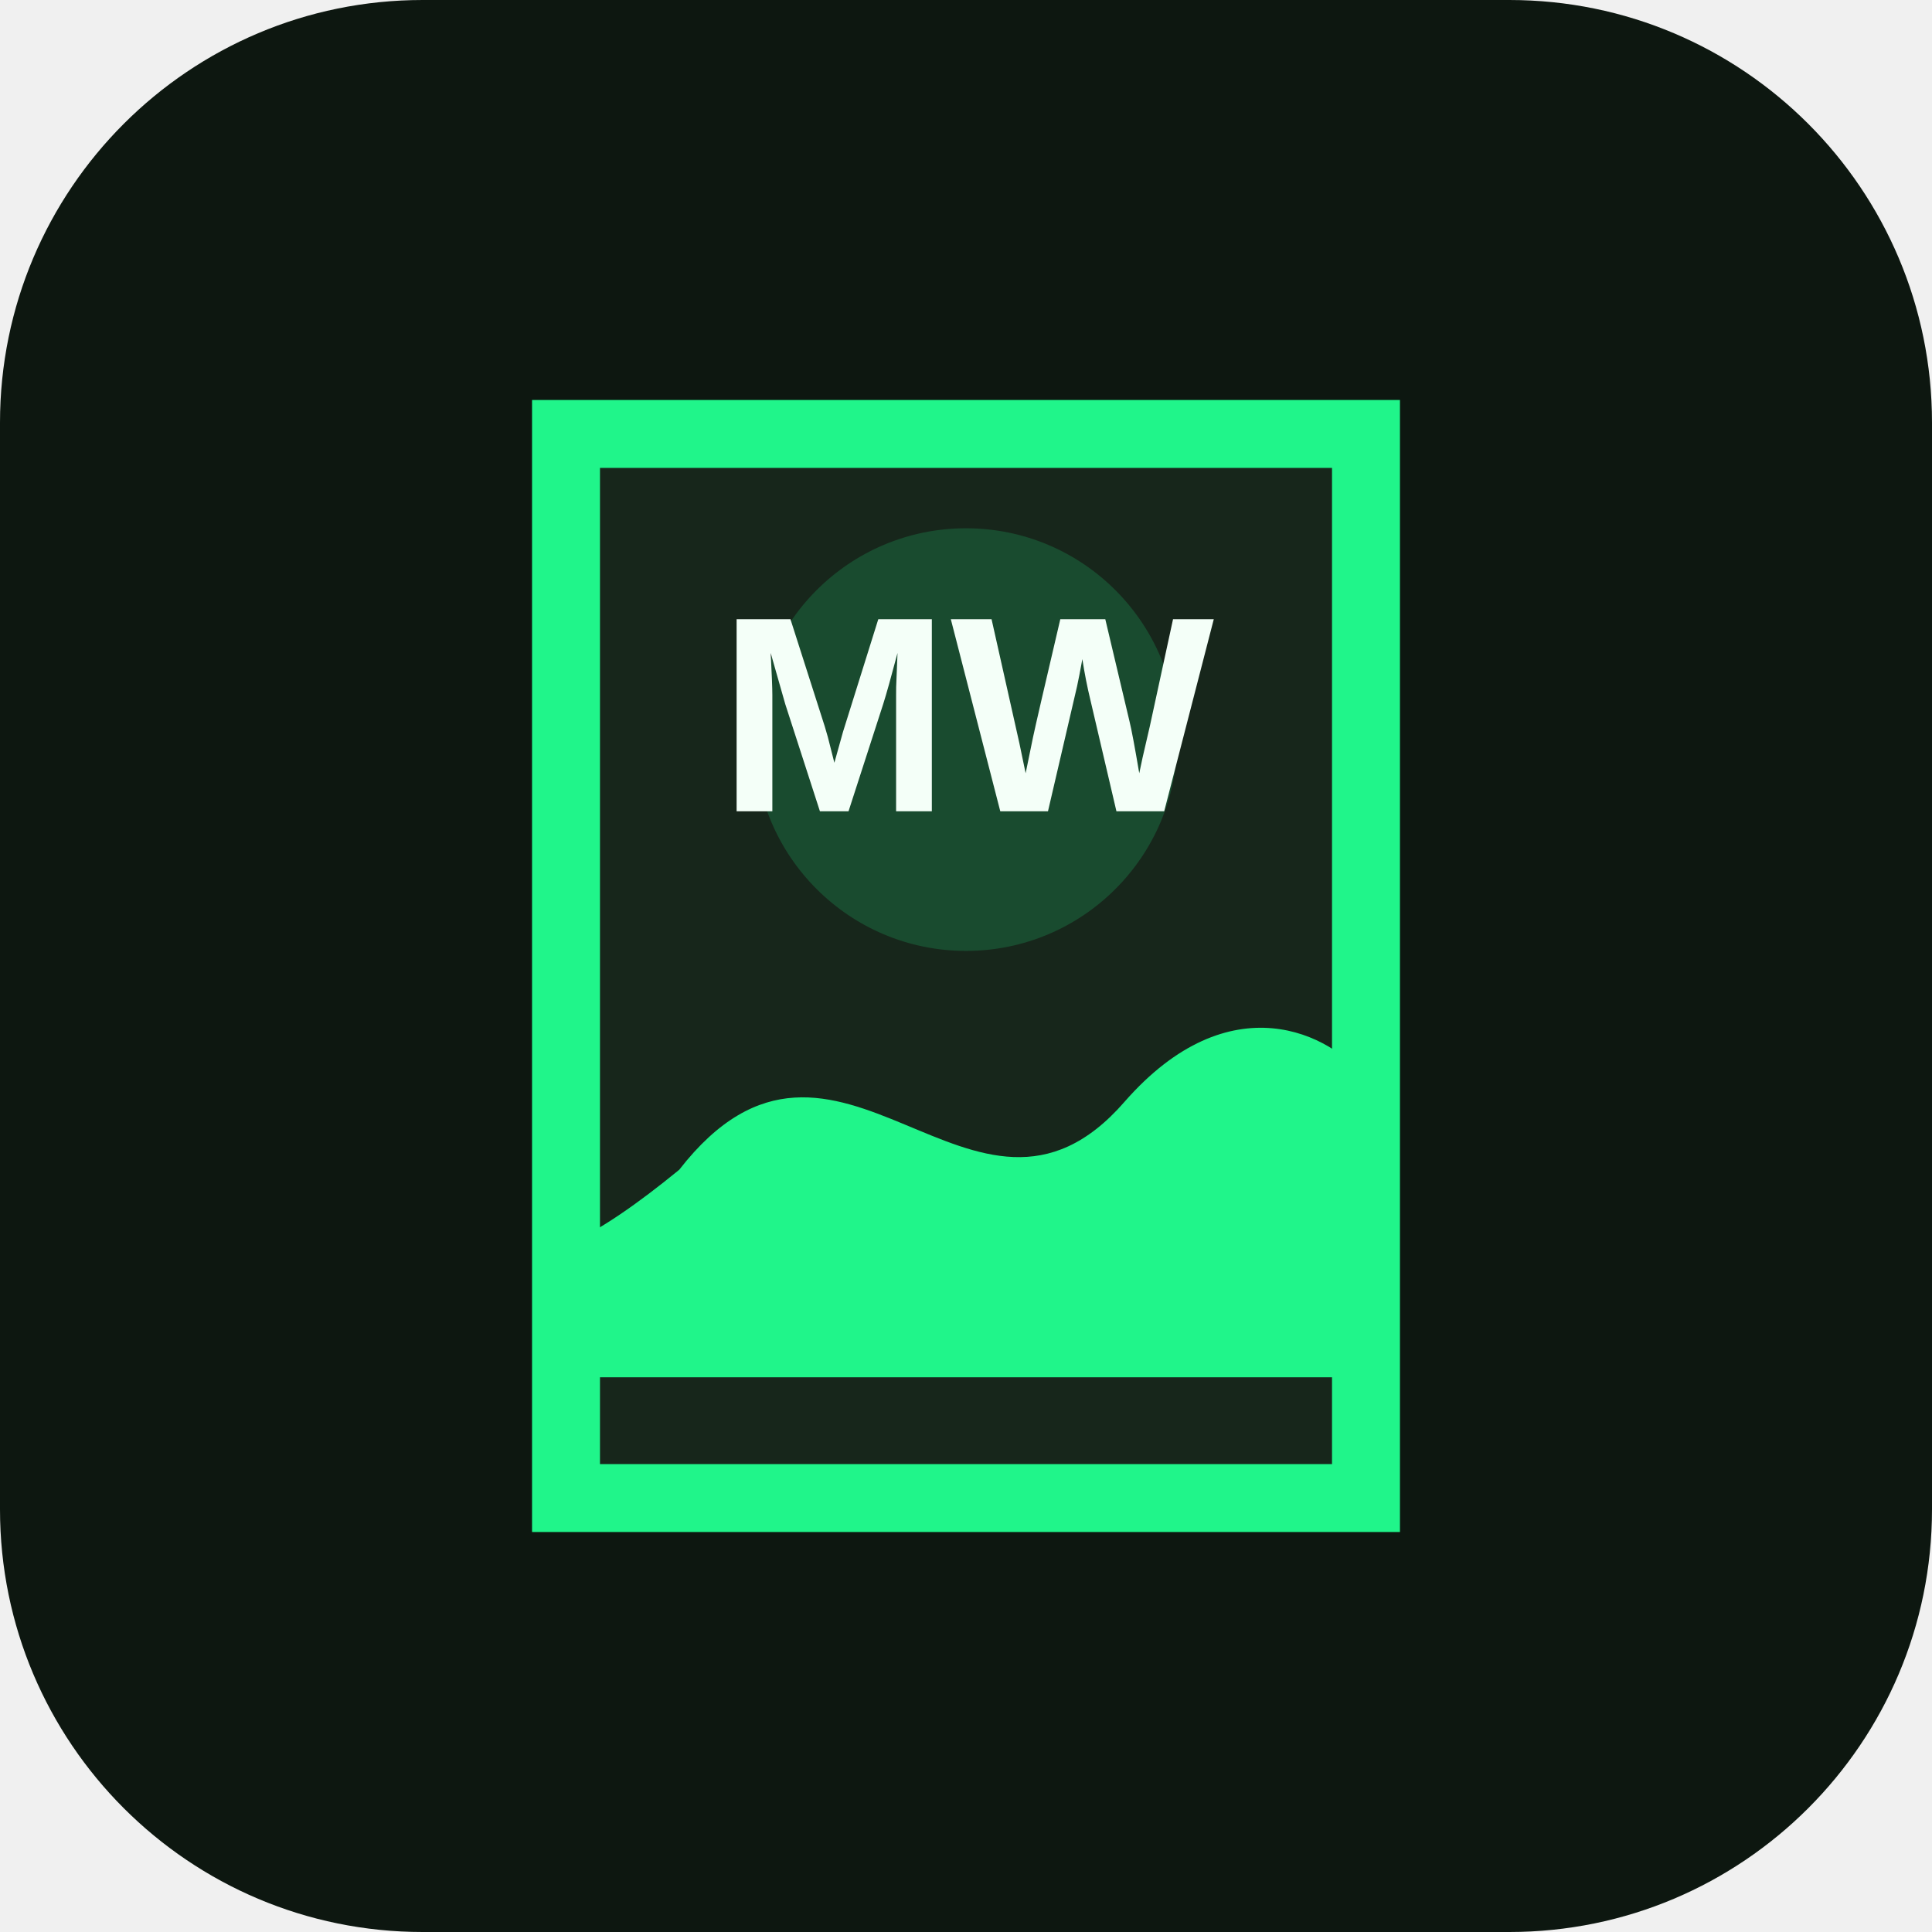
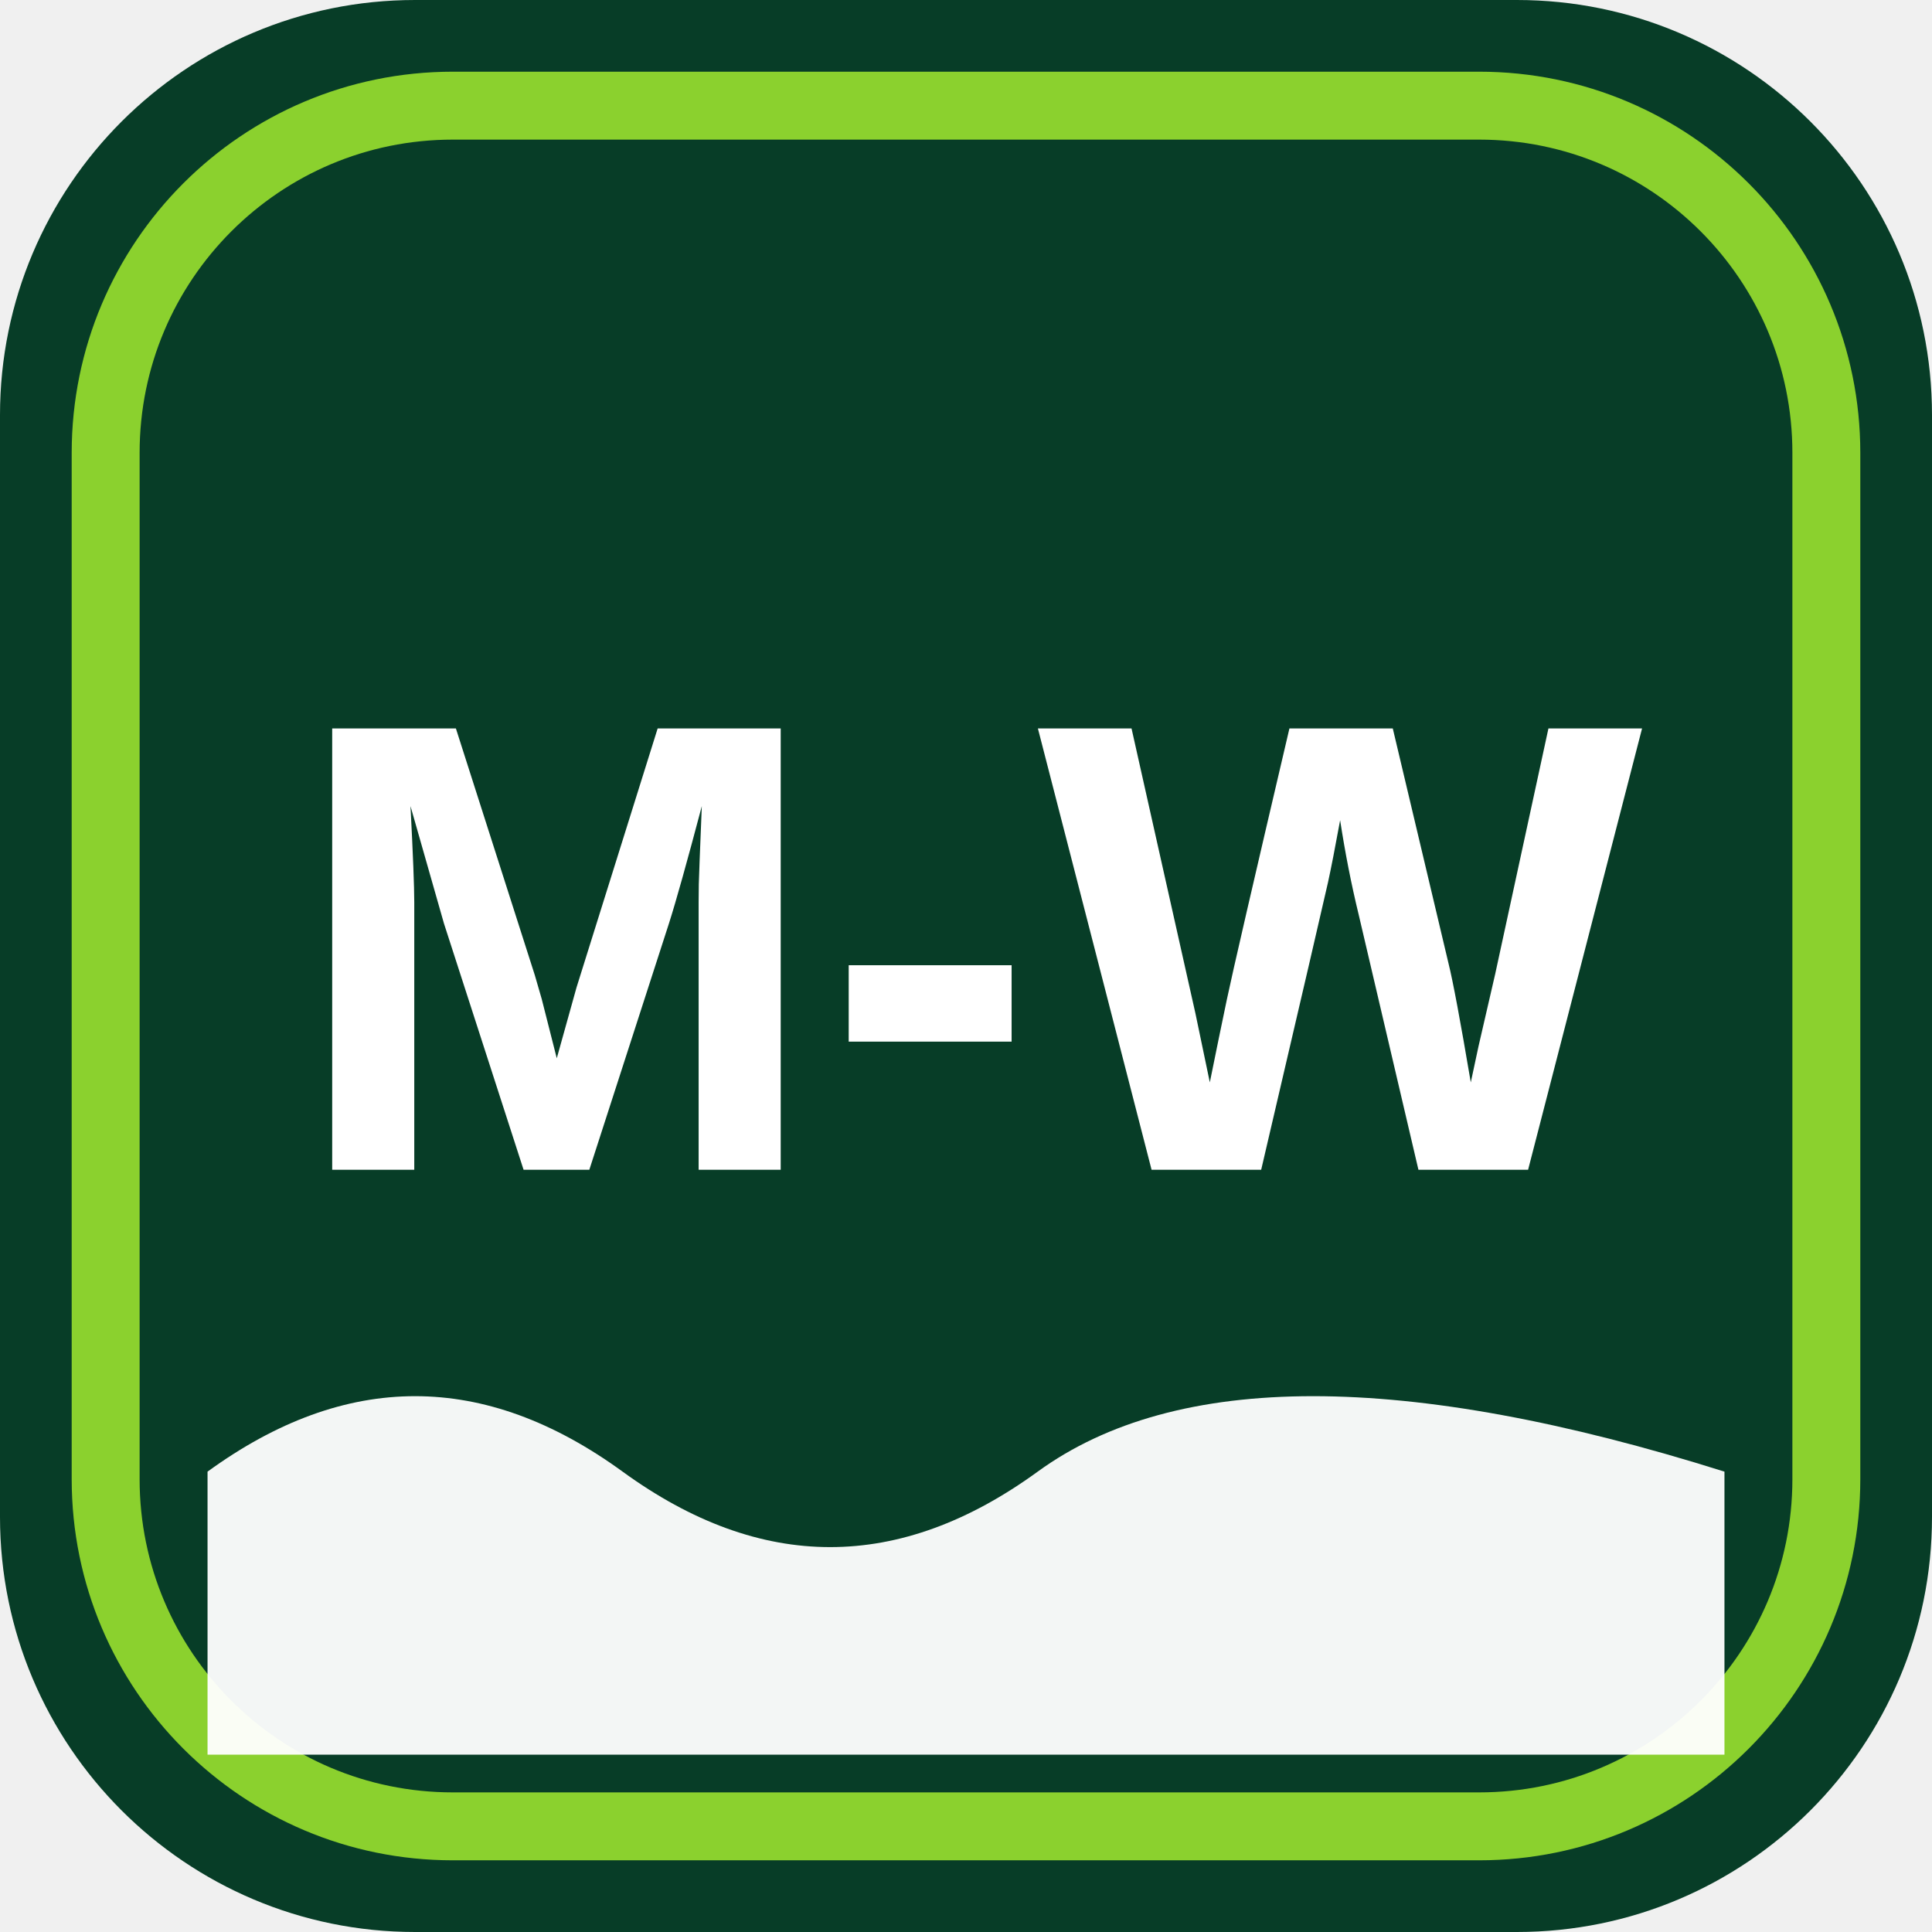
<svg xmlns="http://www.w3.org/2000/svg" viewBox="0 0 512 512">
-   <rect width="512" height="512" rx="112" fill="#0d1710" />
-   <path d="M150 115h212v282H150z" rx="30" fill="#17261b" stroke="#20f58a" stroke-width="18" />
-   <path d="M180 310c42-54 78 28 118-18 28-32 55-18 64-6v79H150v-35c9-4 19-11 30-20z" fill="#20f58a" />
-   <circle cx="256" cy="196" r="56" fill="#20f58a" opacity=".18" />
-   <text x="256" y="215" text-anchor="middle" font-family="Arial,sans-serif" font-size="74" font-weight="900" fill="#f4fff8">MW</text>
+   <rect width="512" height="512" rx="110" fill="#073d27" />
+   <rect x="28" y="28" width="456" height="456" rx="92" fill="none" stroke="#8bd12e" stroke-width="18" />
+   <text x="256" y="310" text-anchor="middle" font-family="Arial,sans-serif" font-size="170" font-weight="800" fill="white">M-W</text>
+   <path d="M55 390 Q110 350 165 390 T275 390 T457 390 V465 H55Z" fill="#fff" opacity=".95" />
</svg>
